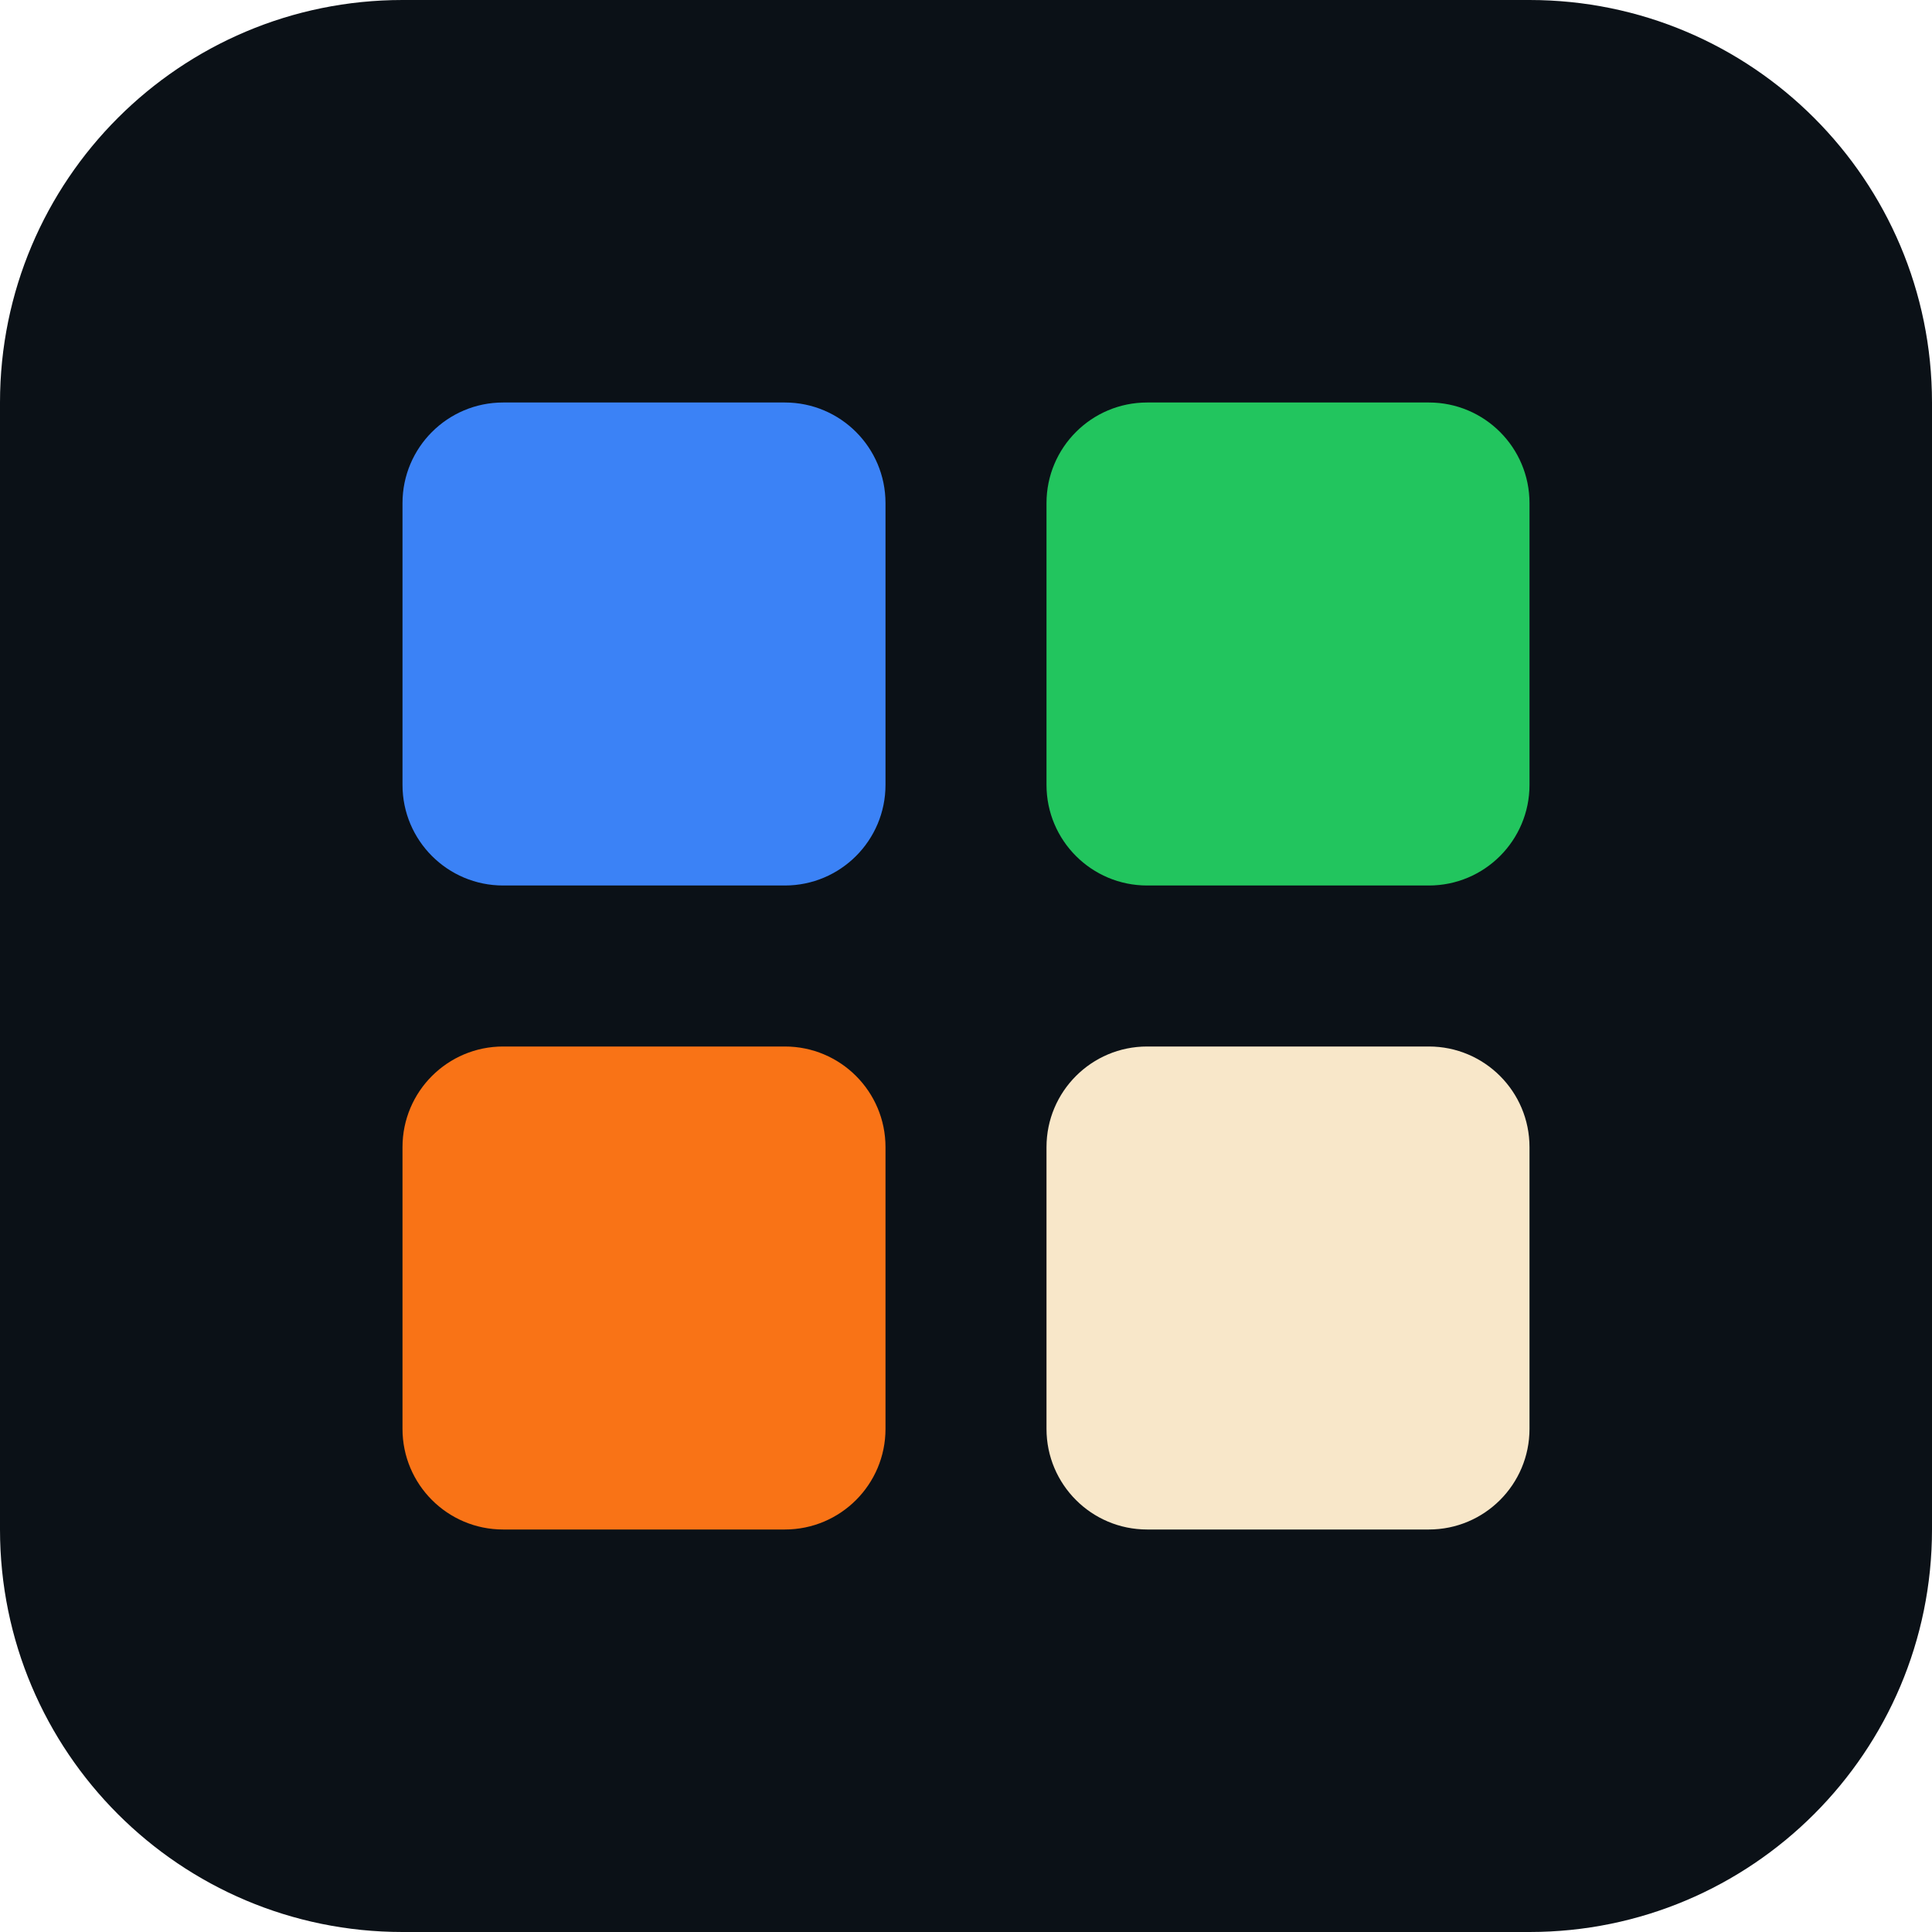
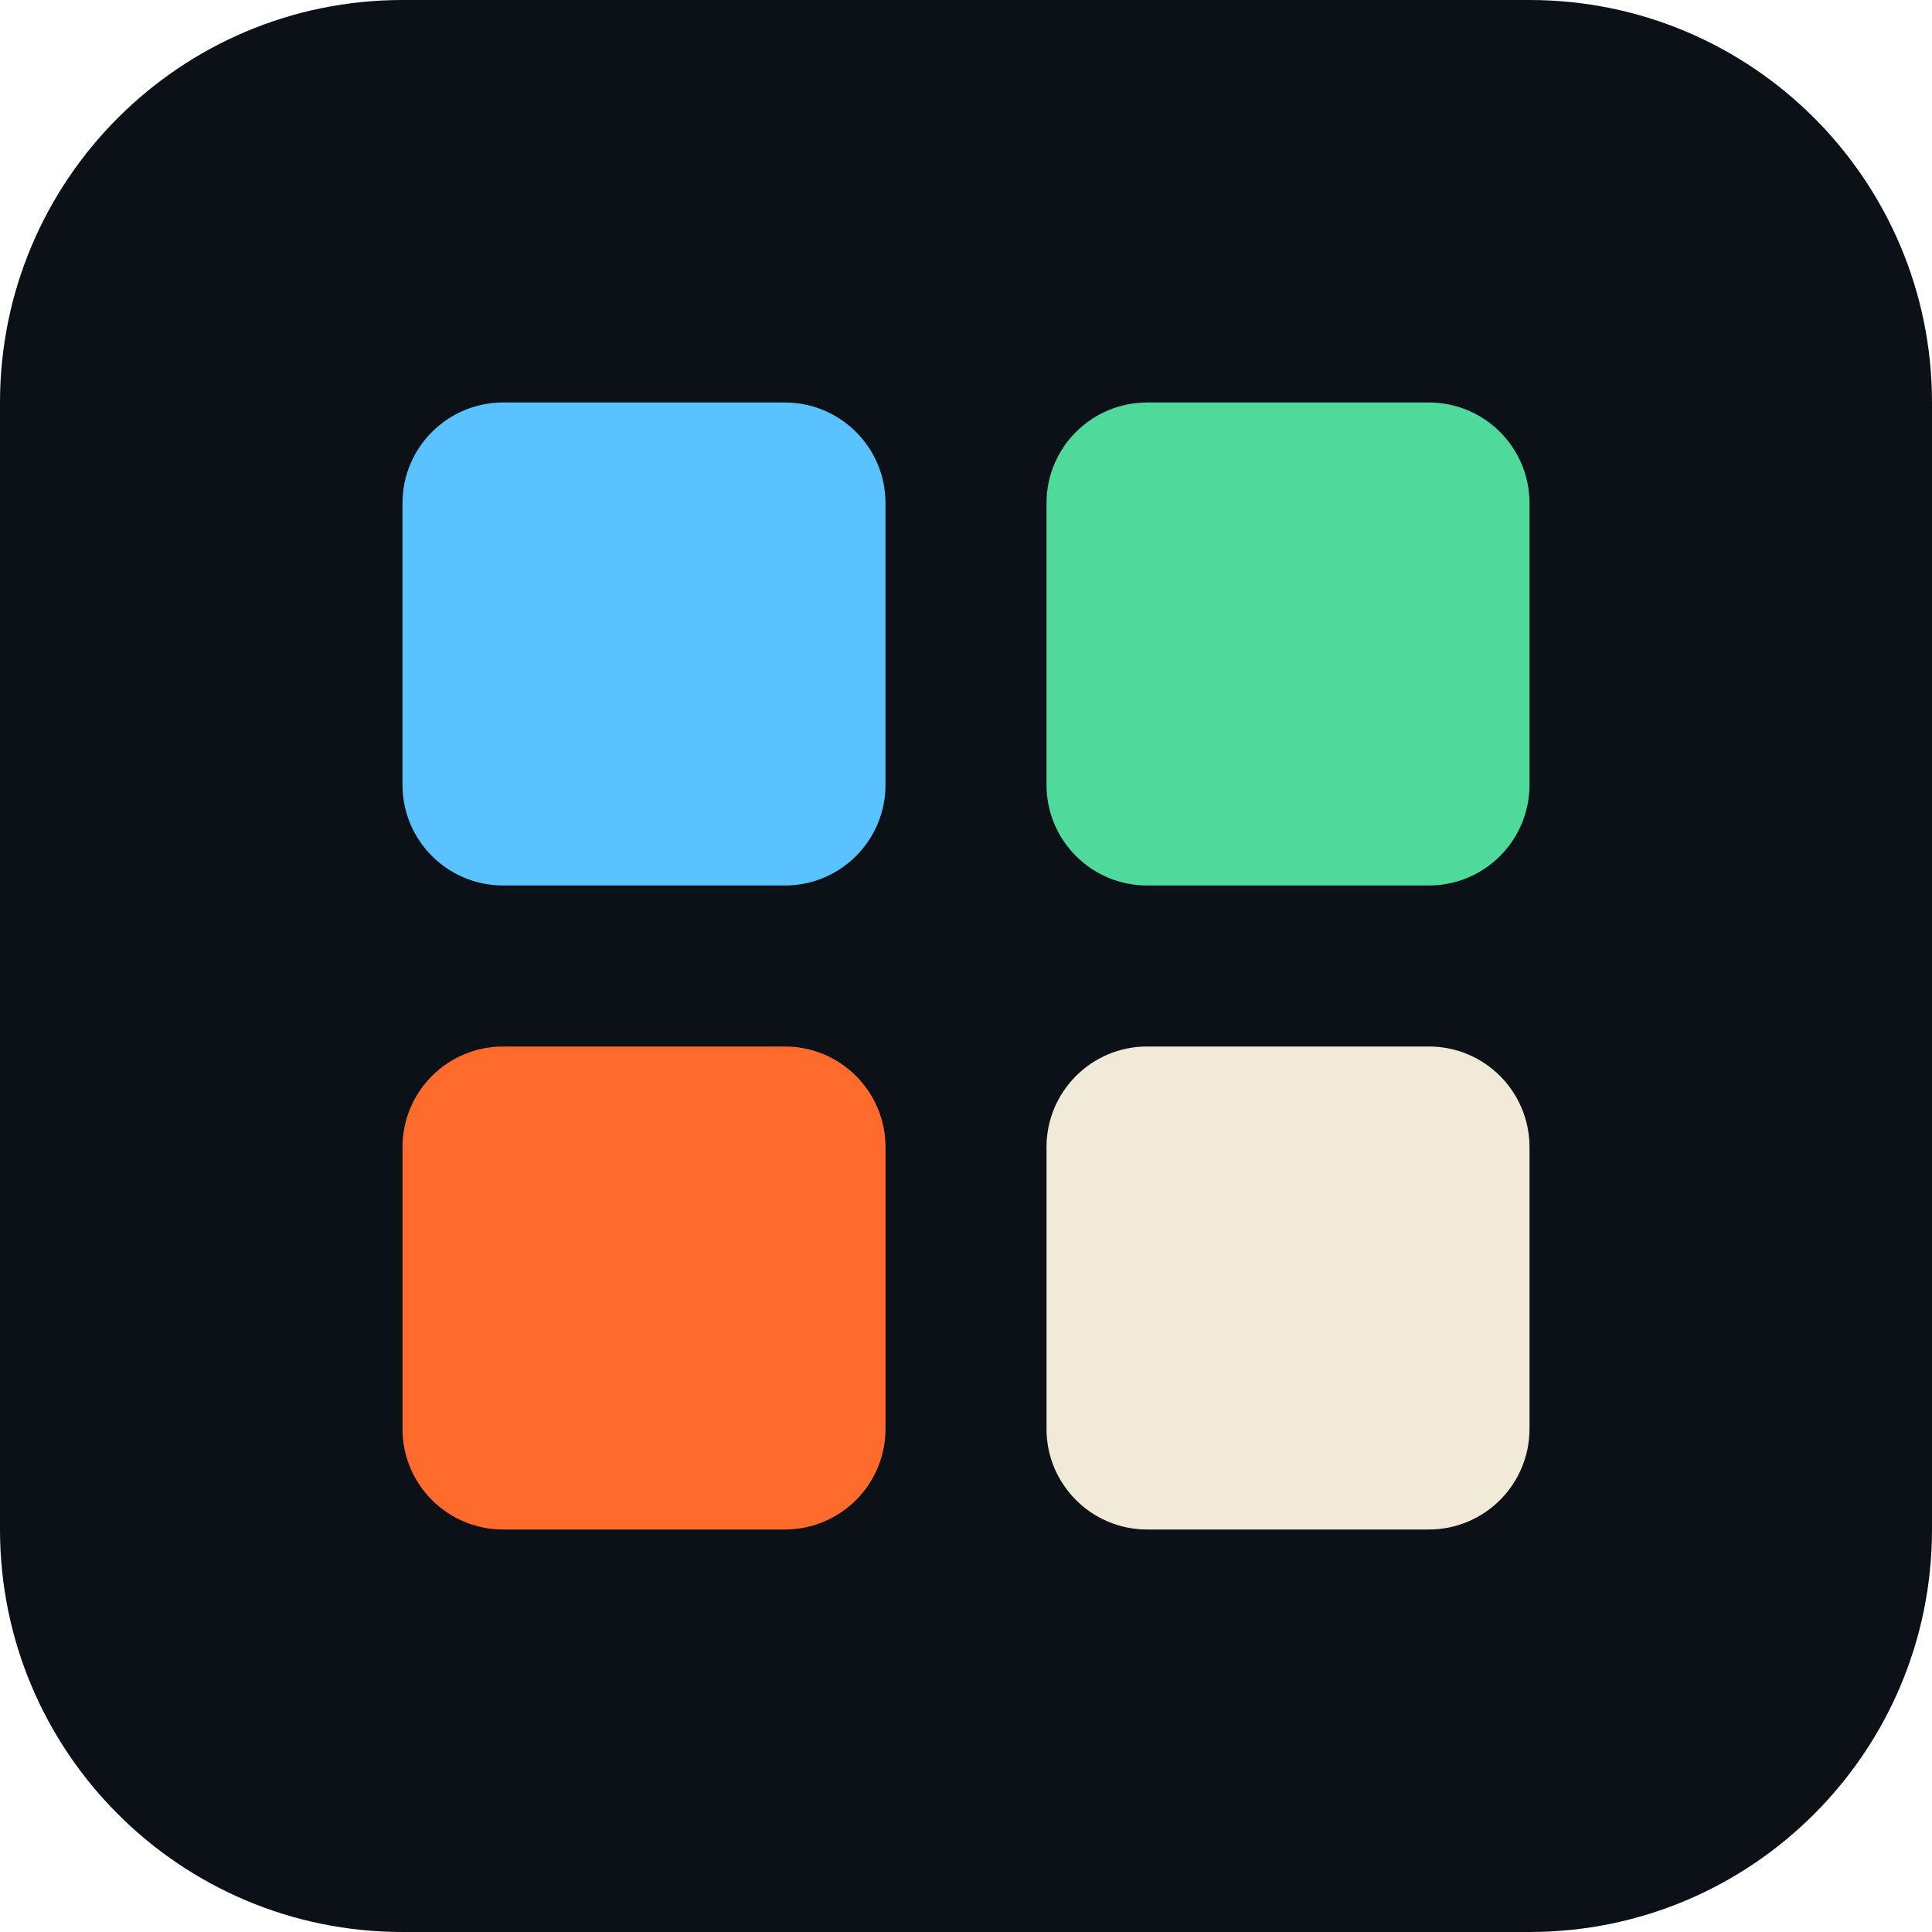
<svg xmlns="http://www.w3.org/2000/svg" width="48" height="48" viewBox="0 0 48 48" fill="none">
  <rect width="48" height="48" rx="10" fill="#0B1117" />
  <g transform="translate(10 10)">
-     <rect x="0" y="0" width="12" height="12" rx="2.5" fill="#3B82F6" />
-     <rect x="16" y="0" width="12" height="12" rx="2.5" fill="#22C55E" />
-     <rect x="0" y="16" width="12" height="12" rx="2.5" fill="#F97316" />
-     <rect x="16" y="16" width="12" height="12" rx="2.5" fill="#F8E7C9" />
+     <rect x="0" y="0" width="12" height="12" rx="2.5" fill="#59C2FF" />
+     <rect x="16" y="0" width="12" height="12" rx="2.5" fill="#4FD99A" />
+     <rect x="0" y="16" width="12" height="12" rx="2.5" fill="#FF6B2C" />
+     <rect x="16" y="16" width="12" height="12" rx="2.5" fill="#F1EAD9" />
  </g>
</svg>
